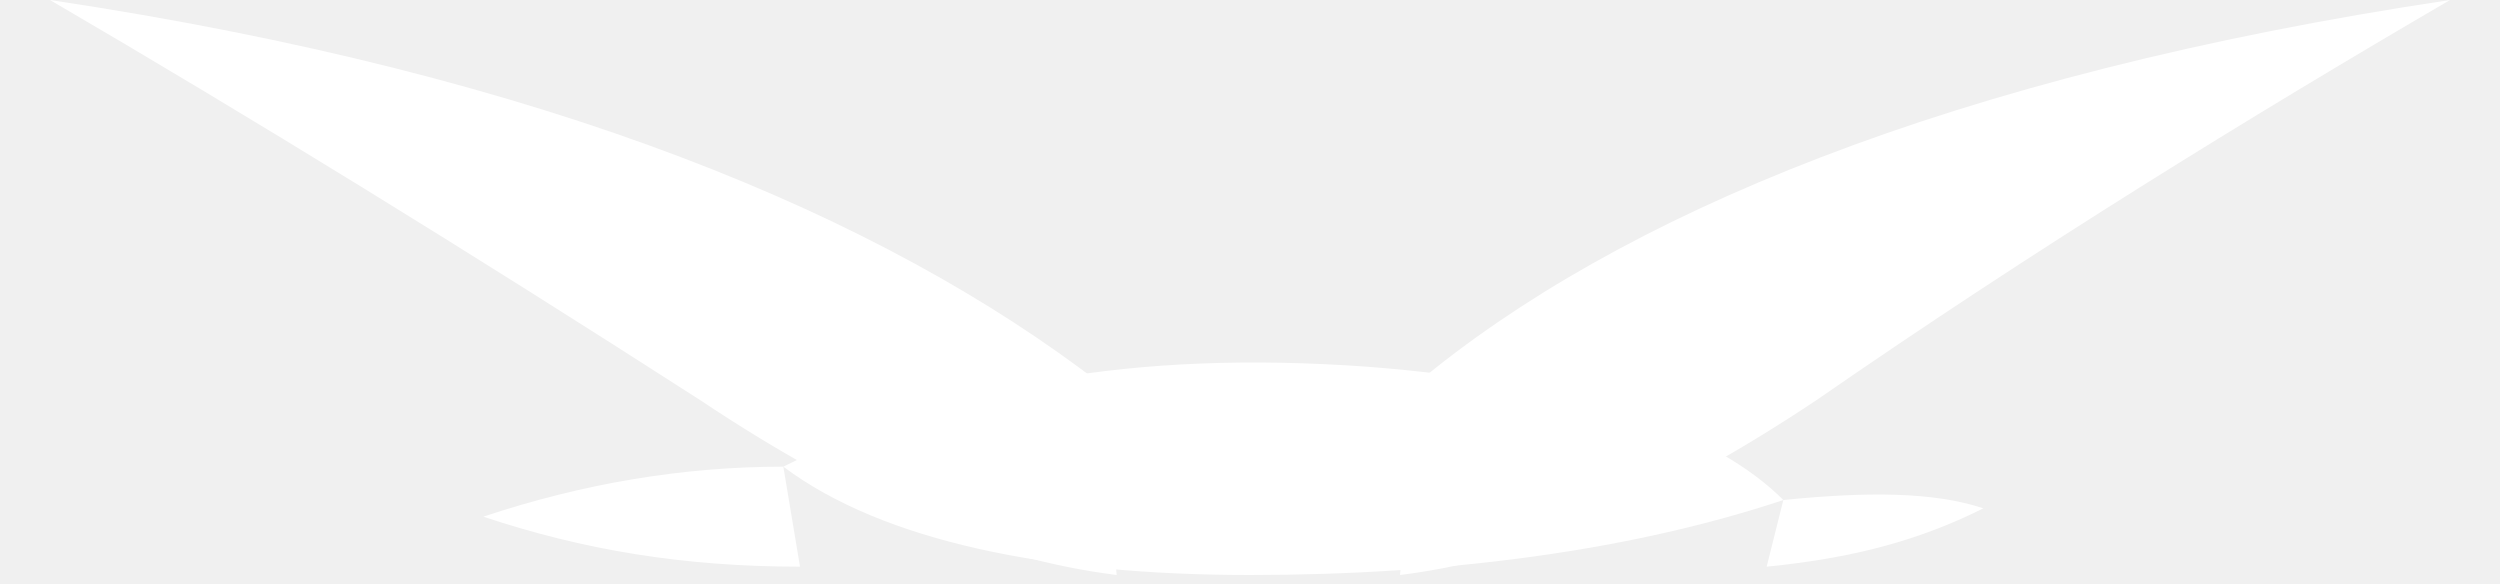
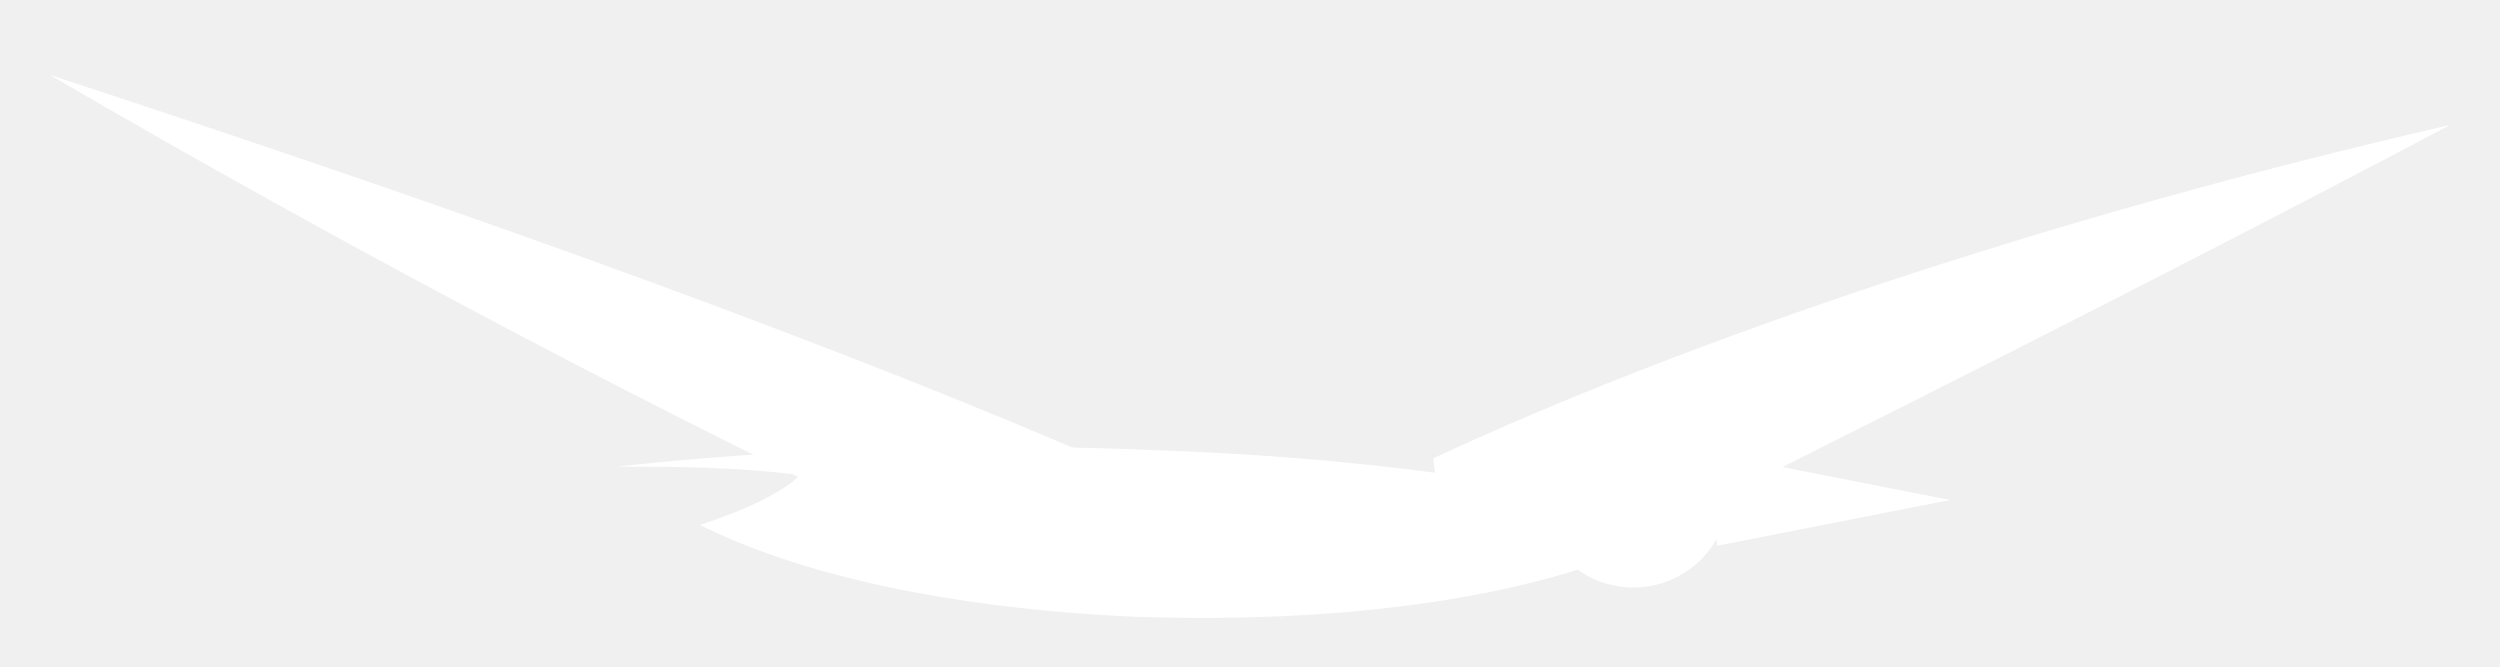
- <svg xmlns="http://www.w3.org/2000/svg" width="90" height="21" viewBox="0 2 30 7" preserveAspectRatio="none">
-   <path d="M13.2 6.6 C10.6 4.6 6.6 2.9 0.6 2.0 C3.0 3.4 5.6 5.0 8.4 6.8 C10.2 8.0 11.8 8.7 13.4 8.9 Z" fill="#ffffff" />
-   <path d="M17.0 6.6 C19.4 4.6 23.4 2.9 29.4 2.0 C27.0 3.4 24.4 5.0 21.8 6.8 C20.0 8.0 18.4 8.7 16.8 8.9 Z" fill="#ffffff" />
-   <path d="M9.4 7.6 C11.4 6.6 13.6 6.2 16.4 6.4 C19.0 6.6 20.6 7.2 21.4 8.0 C19.6 8.6 17.4 8.9 15.0 8.9 C12.6 8.9 10.6 8.5 9.4 7.6 Z" fill="#ffffff" />
-   <path d="M9.4 7.6 C8.2 7.6 7.0 7.8 5.8 8.2 C7.0 8.6 8.2 8.8 9.6 8.8 Z" fill="#ffffff" />
-   <path d="M21.4 8.0 C22.4 7.9 23.2 7.9 23.8 8.1 C23.0 8.5 22.2 8.7 21.2 8.8 Z" fill="#ffffff" />
+ <svg xmlns="http://www.w3.org/2000/svg" width="90" height="24" viewBox="0 0 30 8">
+   <path d="M13.4 5.6 C10.2 4.2 5.8 2.6 0.6 0.9 C4.2 3.0 8.0 5.0 11.4 6.6 C12.6 7.1 13.4 6.7 13.4 5.6 Z" fill="#ffffff" />
+   <path d="M17.2 5.5 C20.2 4.1 24.6 2.6 29.4 1.5 C26.0 3.3 22.4 5.1 19.2 6.7 C18.1 7.2 17.3 6.7 17.2 5.5 Z" fill="#ffffff" />
+   <path d="M7.4 5.6 C9.2 5.4 11.4 5.3 13.8 5.4 C16.8 5.5 19.0 5.9 20.2 6.3 C18.8 7.1 16.4 7.5 13.6 7.4 C11.4 7.3 9.6 6.9 8.4 6.3 C9.0 6.1 9.4 5.9 9.6 5.7 C8.8 5.6 8.1 5.6 7.4 5.6 Z" fill="#ffffff" />
+   <circle cx="19.6" cy="5.9" r="1.15" fill="#ffffff" />
+   <path d="M20.6 5.45 L23.4 6.0 L20.6 6.55 Z" fill="#ffffff" />
</svg>
